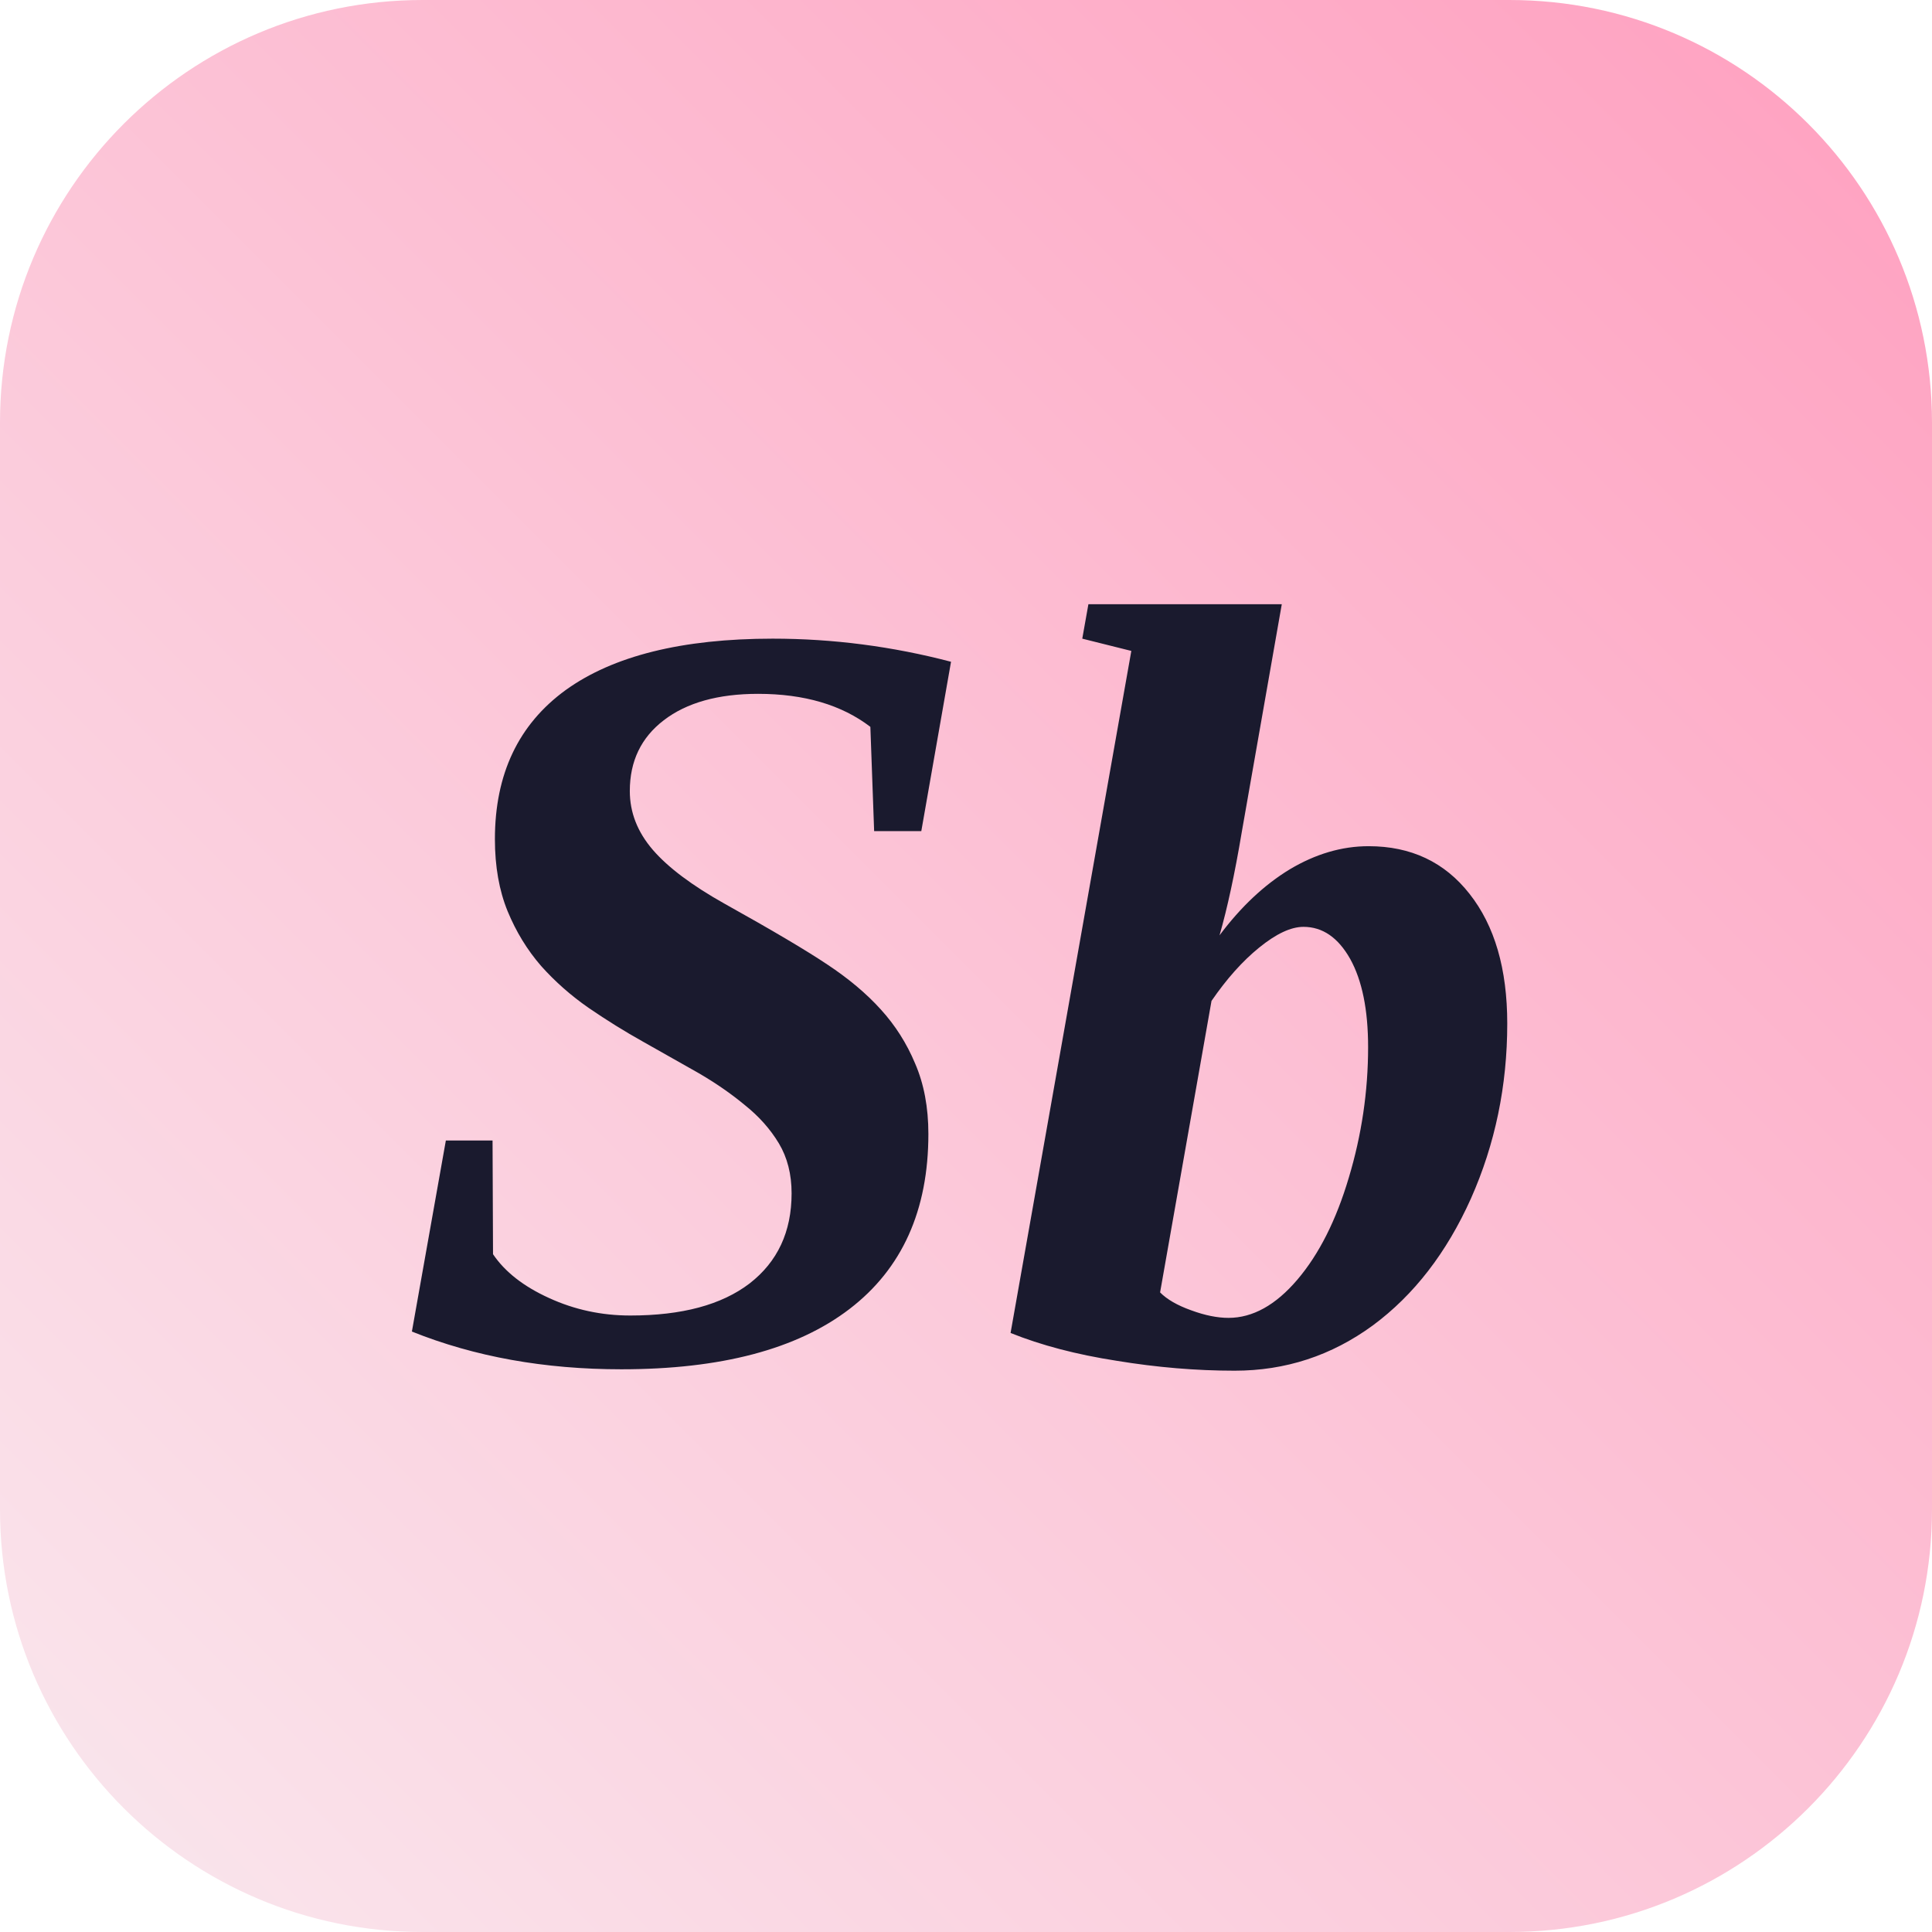
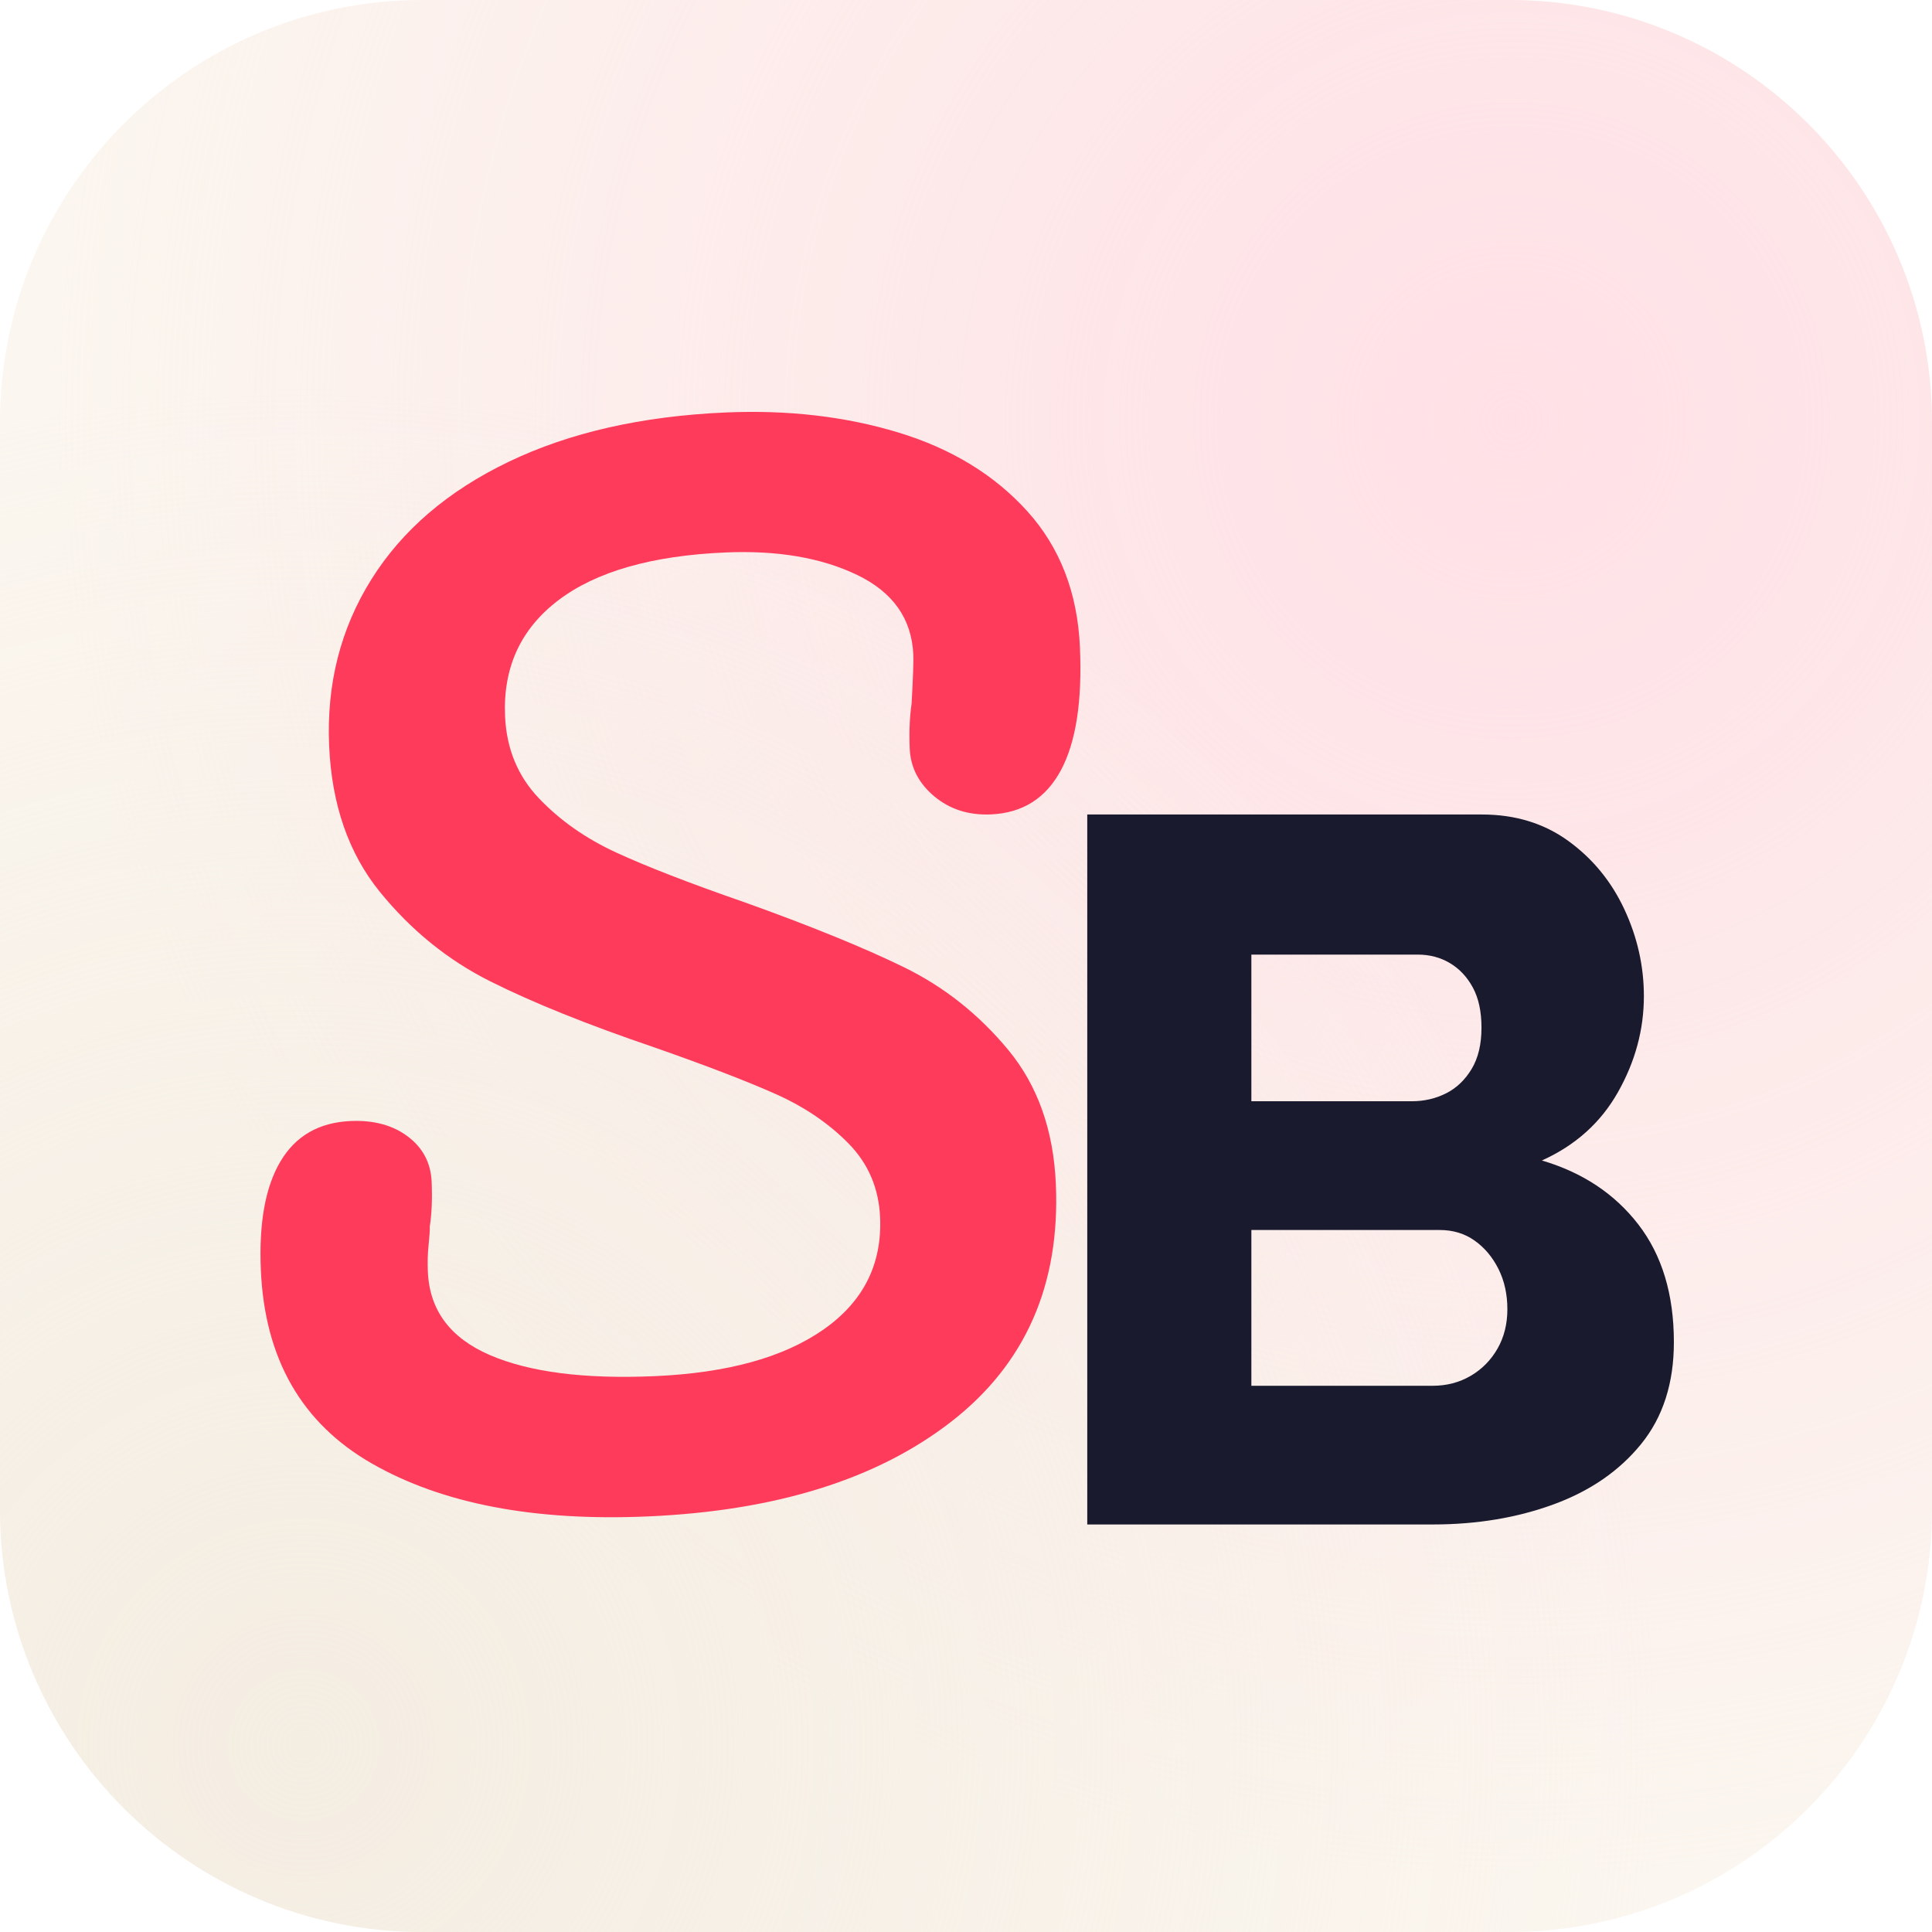
- <svg xmlns="http://www.w3.org/2000/svg" viewBox="0 0 64 64">
+ <svg xmlns="http://www.w3.org/2000/svg" viewBox="0 0 1024 1024">
  <defs>
-     <linearGradient id="g" x1="0" y1="1" x2="1" y2="0">
-       <stop offset="0" stop-color="#F9E8EE" />
-       <stop offset="1" stop-color="#FF9FBF" />
-     </linearGradient>
+     <radialGradient id="wash" cx="0.78" cy="0.22" r="0.75">
+       <stop offset="0" stop-color="#FFE0E6" />
+       <stop offset="1" stop-color="#FFE0E6" stop-opacity="0" />
+     </radialGradient>
+     <radialGradient id="deep" cx="0.16" cy="0.9" r="0.7">
+       <stop offset="0" stop-color="#F4EDE2" />
+       <stop offset="1" stop-color="#F4EDE2" stop-opacity="0" />
+     </radialGradient>
  </defs>
-   <rect width="64" height="64" rx="14" fill="url(#g)" />
-   <text x="32" y="45" font-family="Georgia, 'Times New Roman', serif" font-style="italic" font-weight="700" font-size="36" text-anchor="middle" fill="#1A1A2E">Sb</text>
+   <rect width="1024" height="1024" rx="224" fill="#FBF6EF" />
+   <rect width="1024" height="1024" rx="224" fill="url(#wash)" />
+   <rect width="1024" height="1024" rx="224" fill="url(#deep)" />
+   <g id="mark" transform="translate(121, 808)">
+     <g transform="translate(419.2,0) scale(0.53,-0.53)">
+       <path d="M654.703 182.294Q654.703 120.942 622.115 80.648Q589.528 40.354 534.617 20.177Q479.706 0 413.53 0H68.061V710H462.703Q512.703 710 549.203 683.5Q585.703 657 605.203 615.147Q624.703 573.294 624.703 528.294Q624.703 478.412 598.909 432.559Q573.115 386.706 522.703 364Q583.703 346 619.203 299.97Q654.703 253.941 654.703 182.294ZM488.183 215.233Q488.183 237.646 479.329 255.412Q470.475 273.178 455.504 283.826Q440.532 294.474 420.53 294.474H232.17V138.699H413.53Q434.532 138.699 451.504 148.641Q468.475 158.583 478.329 175.849Q488.183 193.115 488.183 215.233ZM232.17 569.89V423.232H392.53Q411.12 423.232 426.798 431.115Q442.475 438.999 452.388 455.412Q462.3 471.825 462.3 496.767Q462.3 520.885 453.74 536.798Q445.181 552.711 430.856 561.301Q416.532 569.89 398.53 569.89Z" fill="#1A1A2E" />
+     </g>
+     <g transform="rotate(-2.5) scale(0.68,-0.68)">
+       <path d="M34 197Q34 252 53.0 281.0Q72 310 109 310Q136 310 153.0 296.0Q170 282 170 260Q170 240 167 225Q167 221 165.5 211.0Q164 201 164 190Q164 145 209.5 123.0Q255 101 337 101Q422 101 470.0 131.5Q518 162 518 217Q518 251 496.0 275.5Q474 300 441.0 316.5Q408 333 348 357Q271 387 222.5 414.0Q174 441 139.5 487.5Q105 534 105 603Q105 675 143.5 731.0Q182 787 254.5 818.0Q327 849 425 849Q498 849 559.0 827.5Q620 806 656.5 762.0Q693 718 693 654Q693 591 674.0 559.0Q655 527 618 527Q592 527 574.5 543.0Q557 559 557 581Q557 600 560 616Q563 646 563 654Q563 696 522.0 718.0Q481 740 420 740Q334 740 288.5 708.5Q243 677 243 620Q243 582 266.5 555.0Q290 528 325.0 510.0Q360 492 423 467Q499 436 545.0 411.0Q591 386 623.5 343.0Q656 300 656 237Q656 119 566.5 55.5Q477 -8 327 -8Q194 -8 114.0 42.5Q34 93 34 197Z" fill="#FF3B5C" />
+     </g>
+   </g>
</svg>
